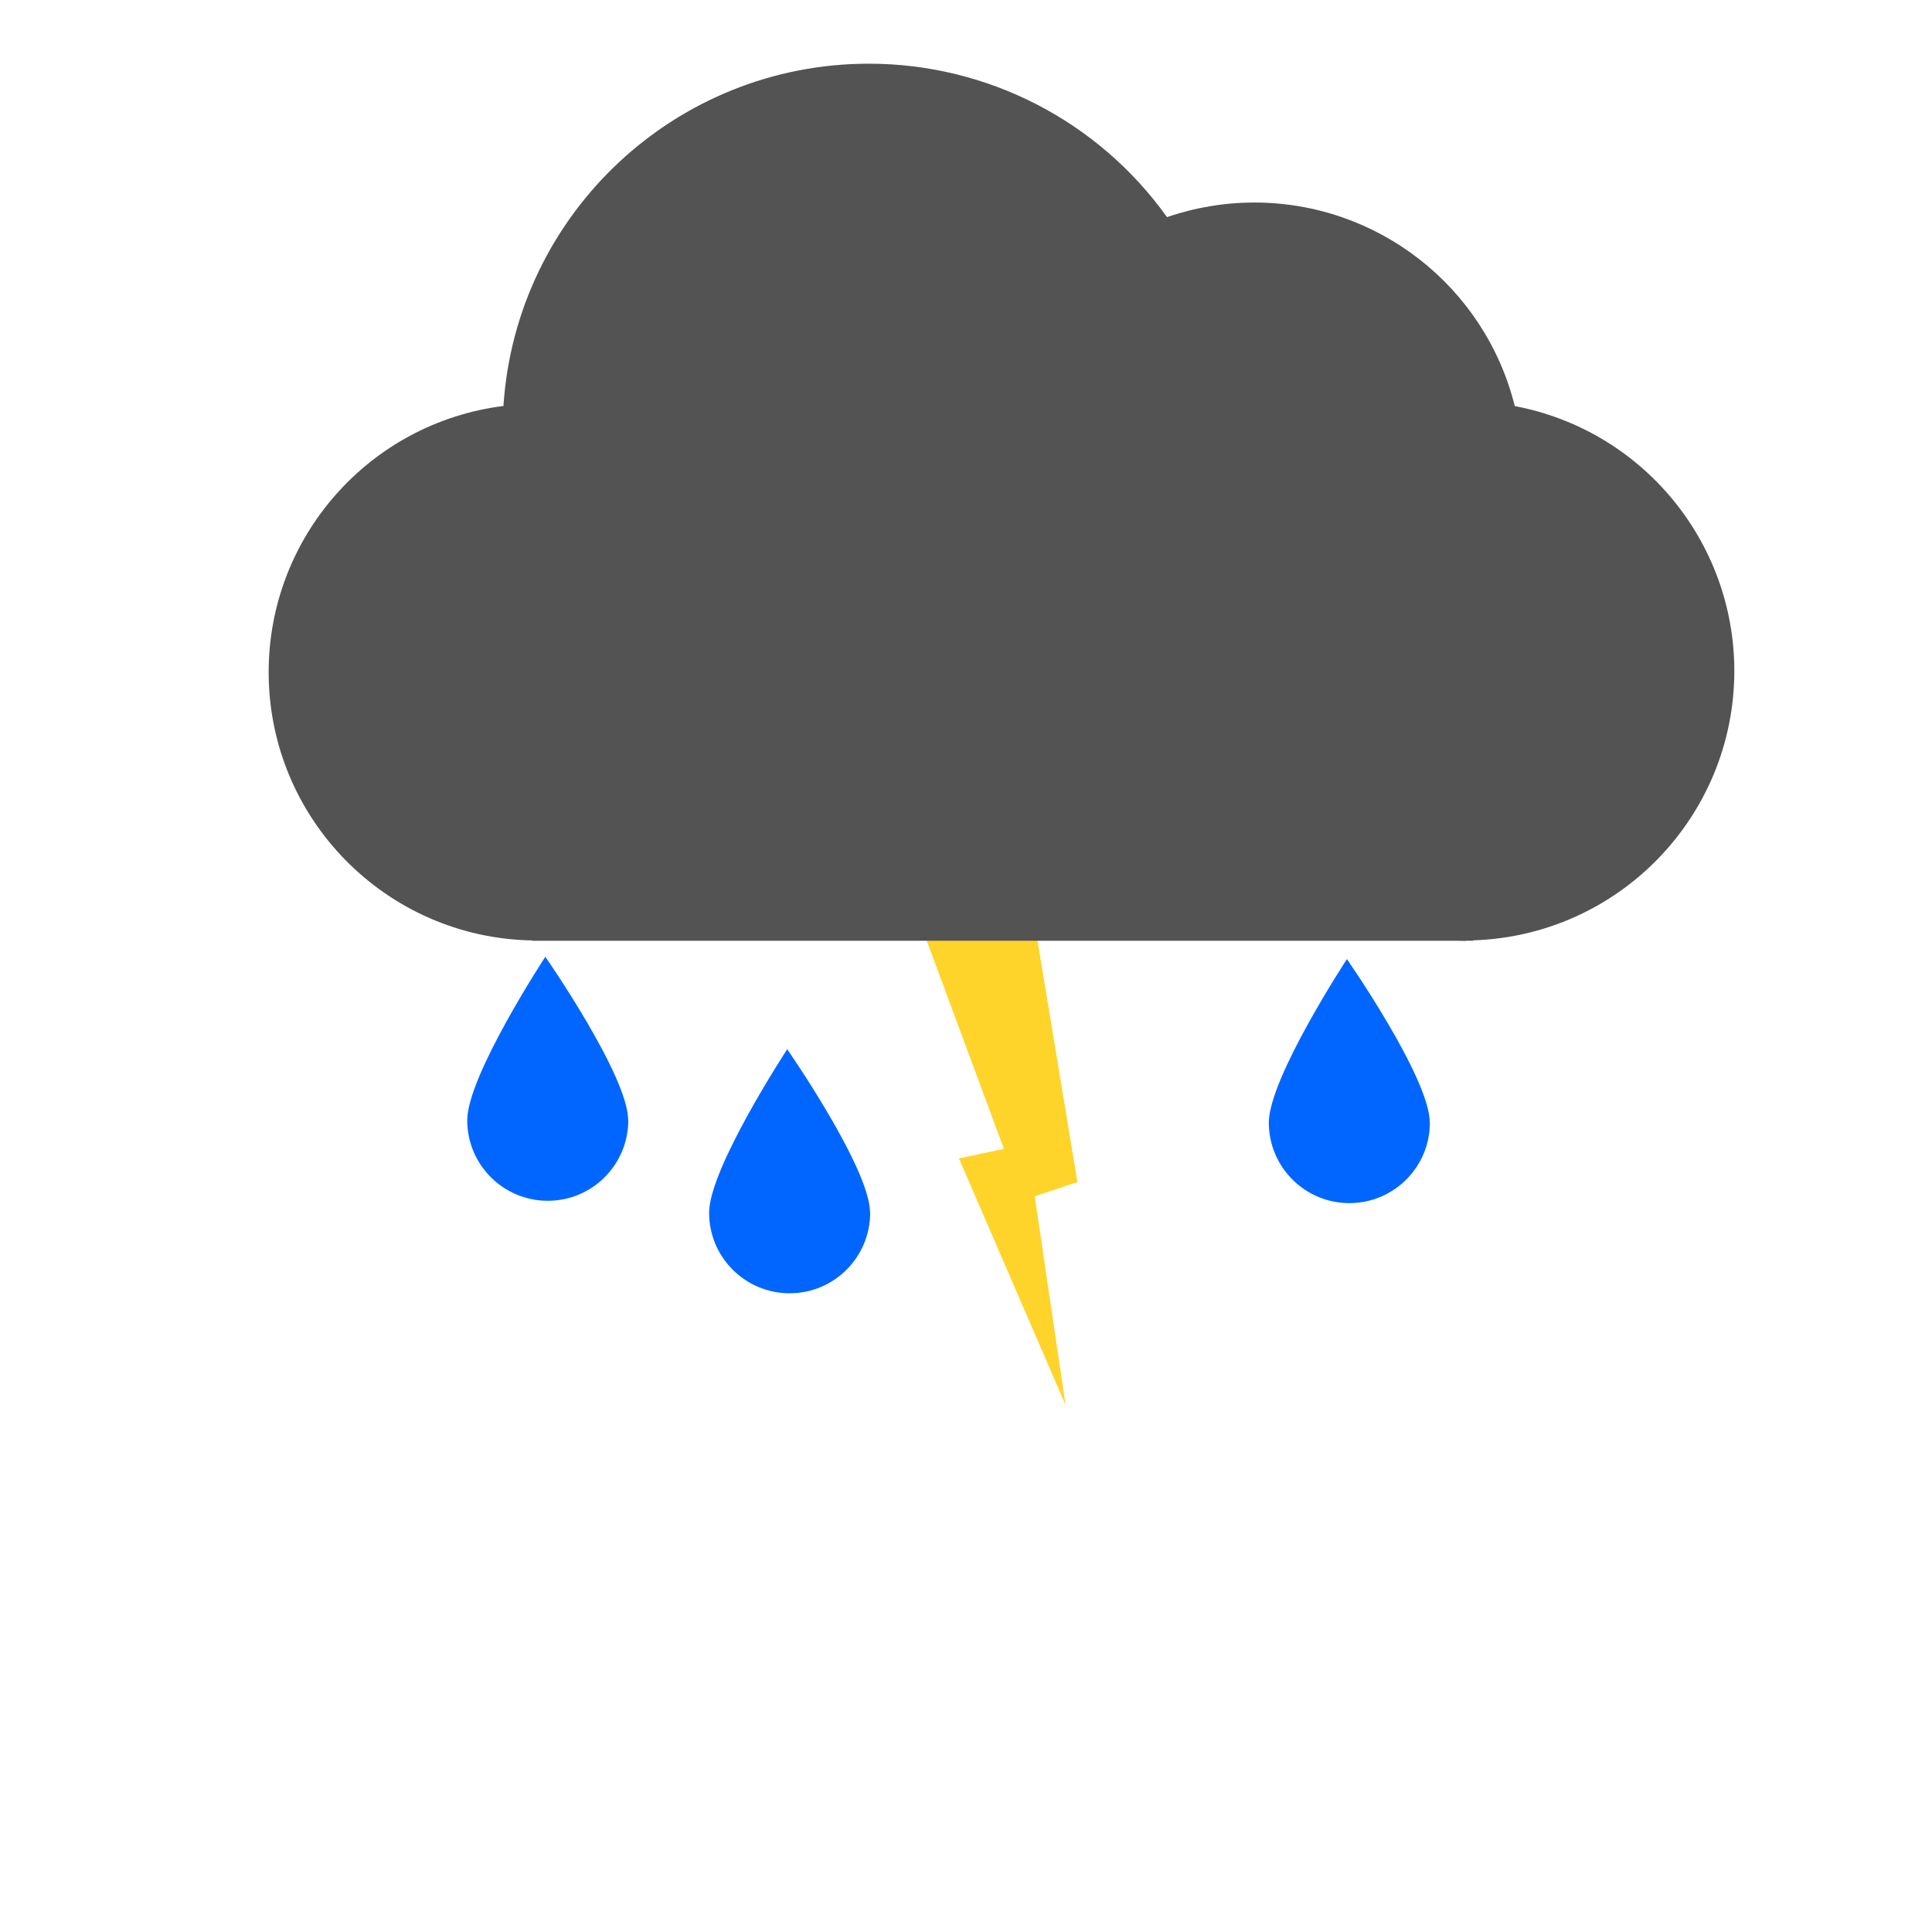
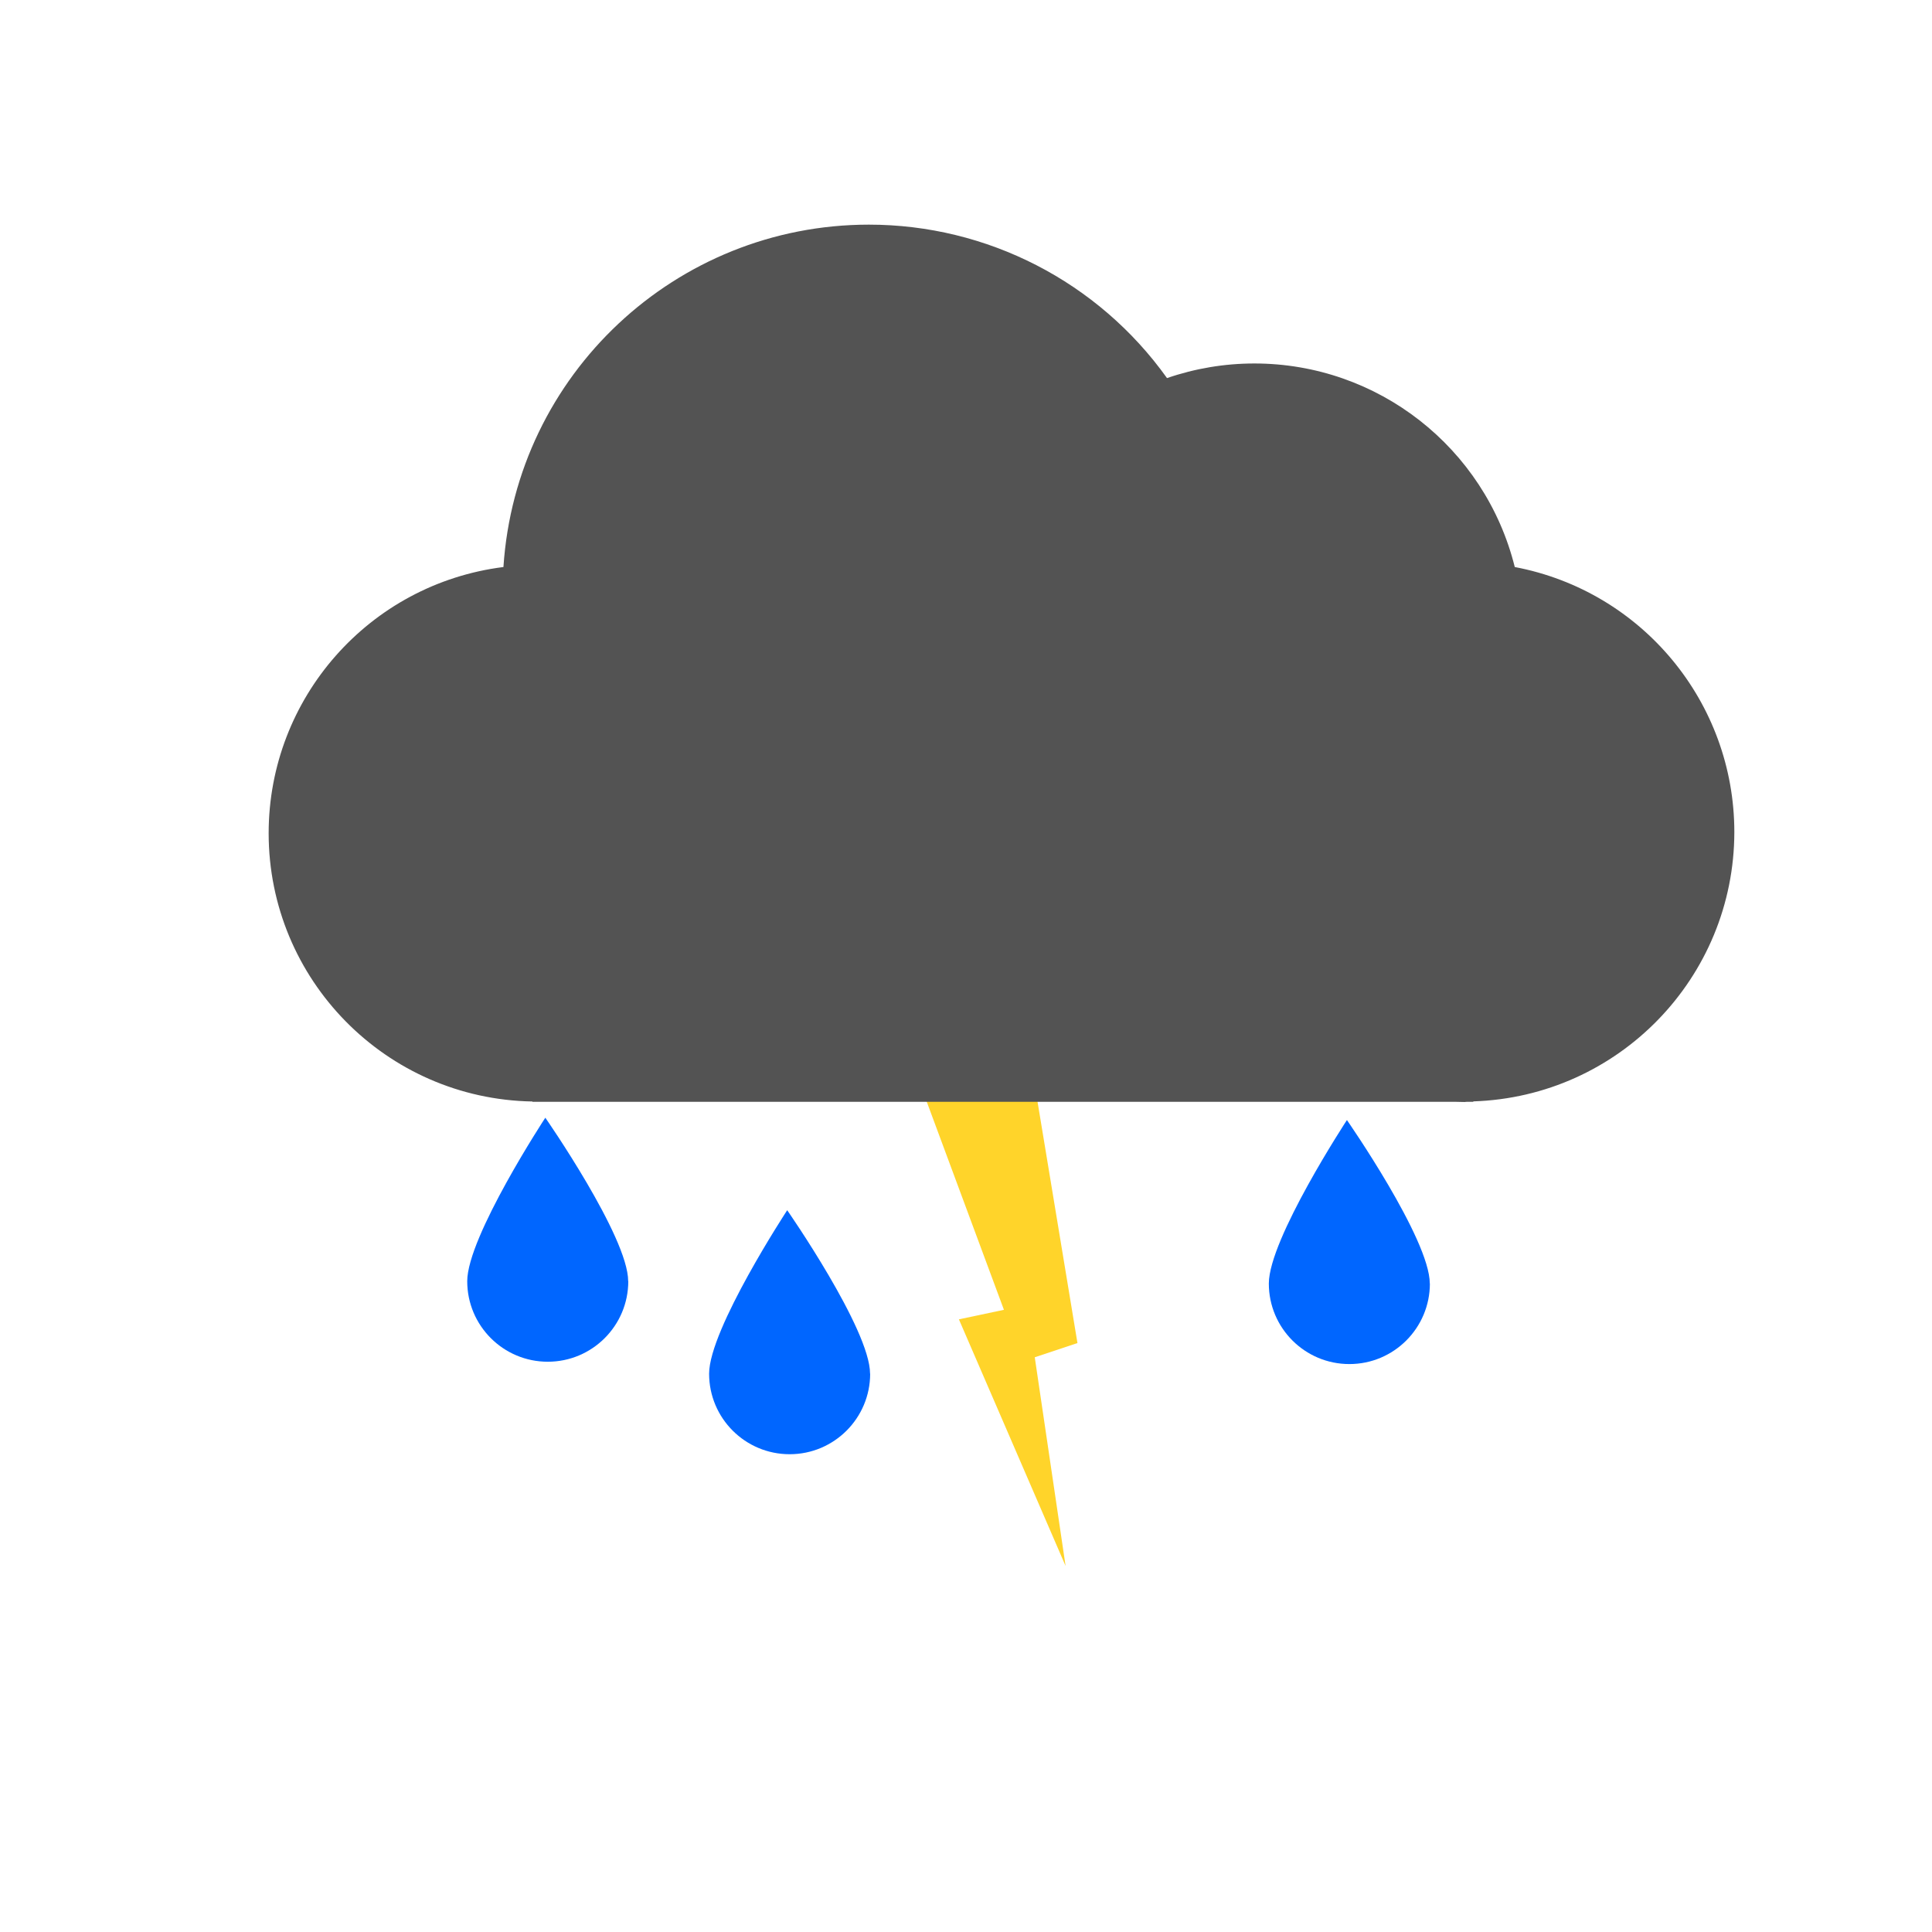
<svg xmlns="http://www.w3.org/2000/svg" width="72" height="72" viewBox="0 0 19.05 19.05" version="1.1" id="svg1">
  <defs id="defs1" />
  <g id="layer1">
-     <path style="fill:#ffd42a;fill-opacity:1;stroke-width:0.265" d="m 10.179,8.966 -1.052,0.281 0.772,2.081 -0.444,0.094 1.052,2.432 -0.304,-2.058 0.421,-0.14 z" id="path2" />
-     <path id="path1" style="fill:#535353;fill-opacity:1" d="M 8.567 0.628 A 3.612 3.612 0 0 0 4.964 4.003 A 2.646 2.646 0 0 0 2.649 6.628 A 2.646 2.646 0 0 0 5.25 9.273 L 5.25 9.276 L 14.346 9.276 A 2.66 2.66 0 0 0 14.44 9.278 A 2.66 2.66 0 0 0 14.464 9.276 L 14.527 9.276 L 14.527 9.272 A 2.66 2.66 0 0 0 17.101 6.618 A 2.66 2.66 0 0 0 14.936 4.004 A 2.646 2.646 0 0 0 12.368 1.997 A 2.646 2.646 0 0 0 11.507 2.141 A 3.612 3.612 0 0 0 8.567 0.628 z " />
-     <path id="path3" style="fill:#0066ff;stroke-width:0.264" d="m 6.195,11.046 c 0,0.438 -0.355,0.794 -0.794,0.794 -0.438,0 -0.794,-0.355 -0.794,-0.794 0,-0.438 0.77,-1.612 0.77,-1.612 0,0 0.817,1.174 0.817,1.612 z" />
-     <path id="path4" style="fill:#0066ff;stroke-width:0.264" d="m 8.58,11.958 c 0,0.438 -0.355,0.794 -0.794,0.794 -0.438,0 -0.794,-0.355 -0.794,-0.794 0,-0.438 0.77,-1.612 0.77,-1.612 0,0 0.817,1.174 0.817,1.612 z" />
-     <path id="path5" style="fill:#0066ff;stroke-width:0.264" d="m 14.099,11.069 c 0,0.438 -0.355,0.794 -0.794,0.794 -0.438,0 -0.794,-0.355 -0.794,-0.794 0,-0.438 0.77,-1.612 0.77,-1.612 0,0 0.817,1.174 0.817,1.612 z" />
+     <path style="fill:#ffd42a;fill-opacity:1;stroke-width:0.265" d="m 10.179,10.553 -1.052,0.281 0.772,2.081 -0.444,0.094 1.052,2.432 -0.304,-2.058 0.421,-0.14 z" id="path2" />
+     <path id="path1" style="fill:#535353;fill-opacity:1" d="M 8.567,2.215 A 3.612,3.612 0 0 0 4.964,5.591 2.646,2.646 0 0 0 2.649,8.216 2.646,2.646 0 0 0 5.25,10.861 v 0.003 h 9.096 a 2.66,2.66 0 0 0 0.094,0.002 2.66,2.66 0 0 0 0.024,-0.002 h 0.063 v -0.004 A 2.66,2.66 0 0 0 17.101,8.205 2.66,2.66 0 0 0 14.936,5.591 2.646,2.646 0 0 0 12.368,3.584 2.646,2.646 0 0 0 11.507,3.728 3.612,3.612 0 0 0 8.567,2.215 Z" />
+     <path id="path3" style="fill:#0066ff;stroke-width:0.264" d="m 6.195,12.633 c 0,0.438 -0.355,0.794 -0.794,0.794 -0.438,0 -0.794,-0.355 -0.794,-0.794 0,-0.438 0.77,-1.612 0.77,-1.612 0,0 0.817,1.174 0.817,1.612 z" />
+     <path id="path4" style="fill:#0066ff;stroke-width:0.264" d="m 8.58,13.545 c 0,0.438 -0.355,0.794 -0.794,0.794 -0.438,0 -0.794,-0.355 -0.794,-0.794 0,-0.438 0.77,-1.612 0.77,-1.612 0,0 0.817,1.174 0.817,1.612 z" />
+     <path id="path5" style="fill:#0066ff;stroke-width:0.264" d="m 14.099,12.656 c 0,0.438 -0.355,0.794 -0.794,0.794 -0.438,0 -0.794,-0.355 -0.794,-0.794 0,-0.438 0.77,-1.612 0.77,-1.612 0,0 0.817,1.174 0.817,1.612 z" />
  </g>
</svg>
